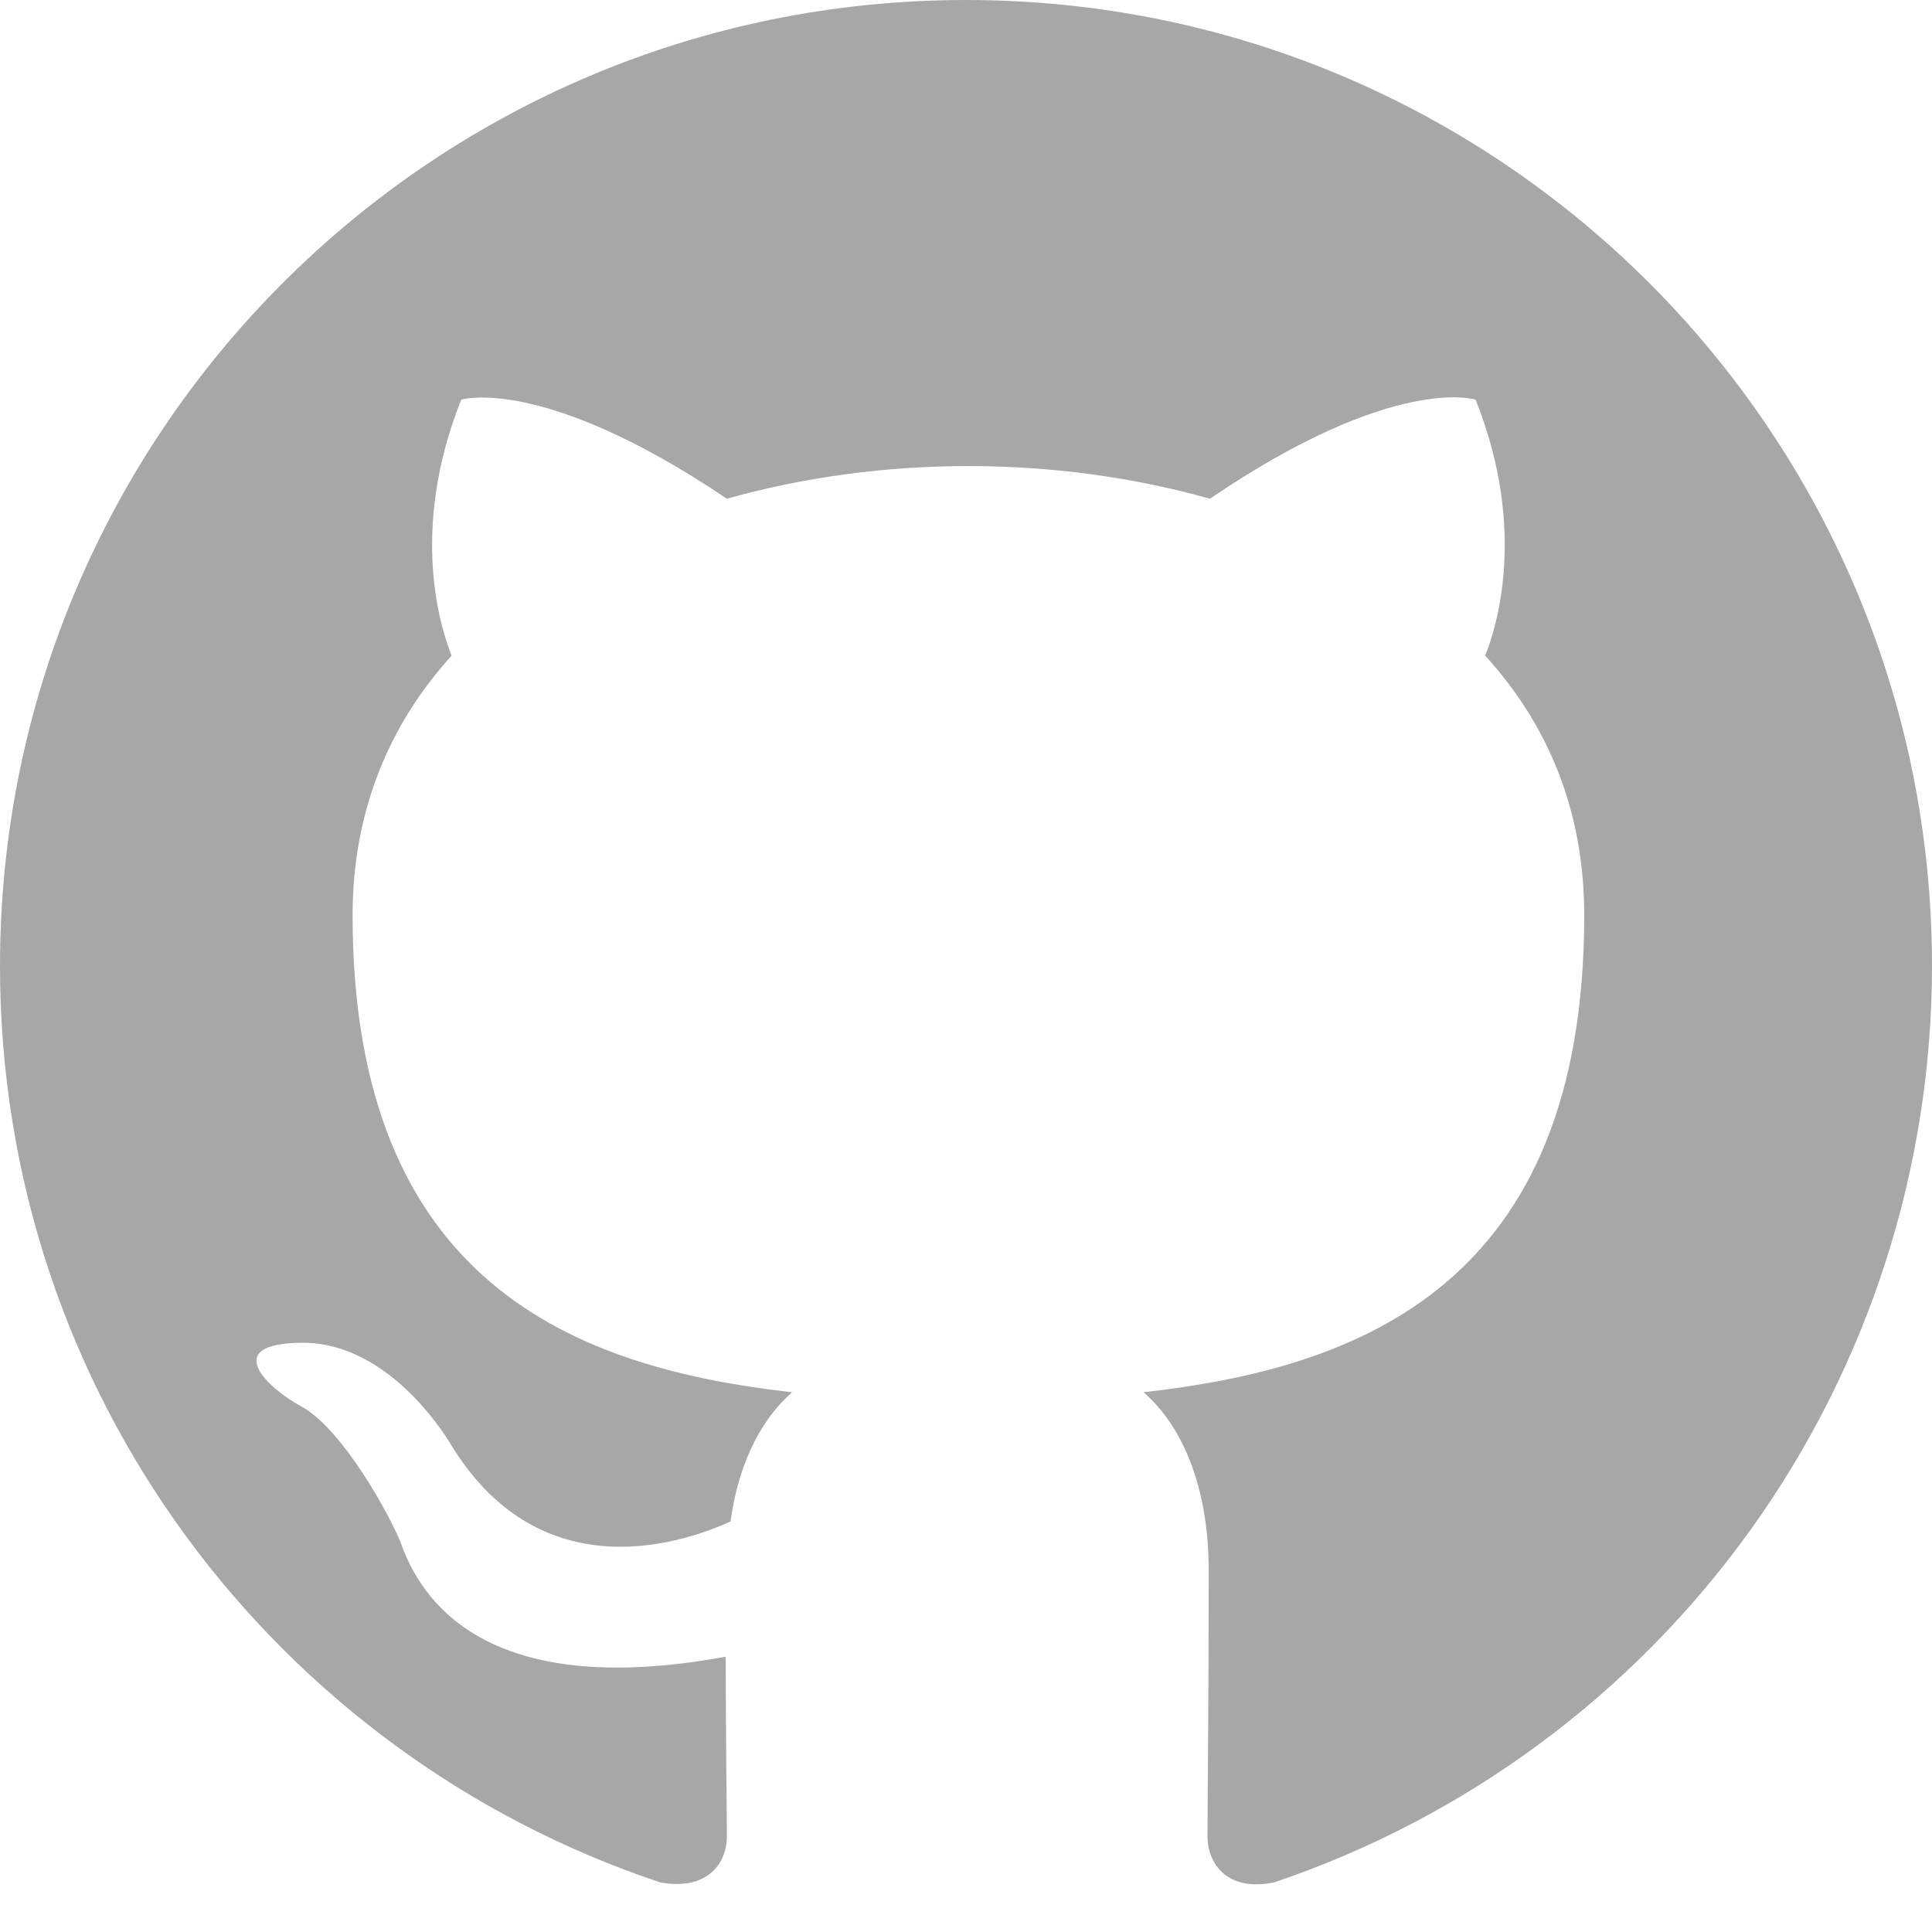
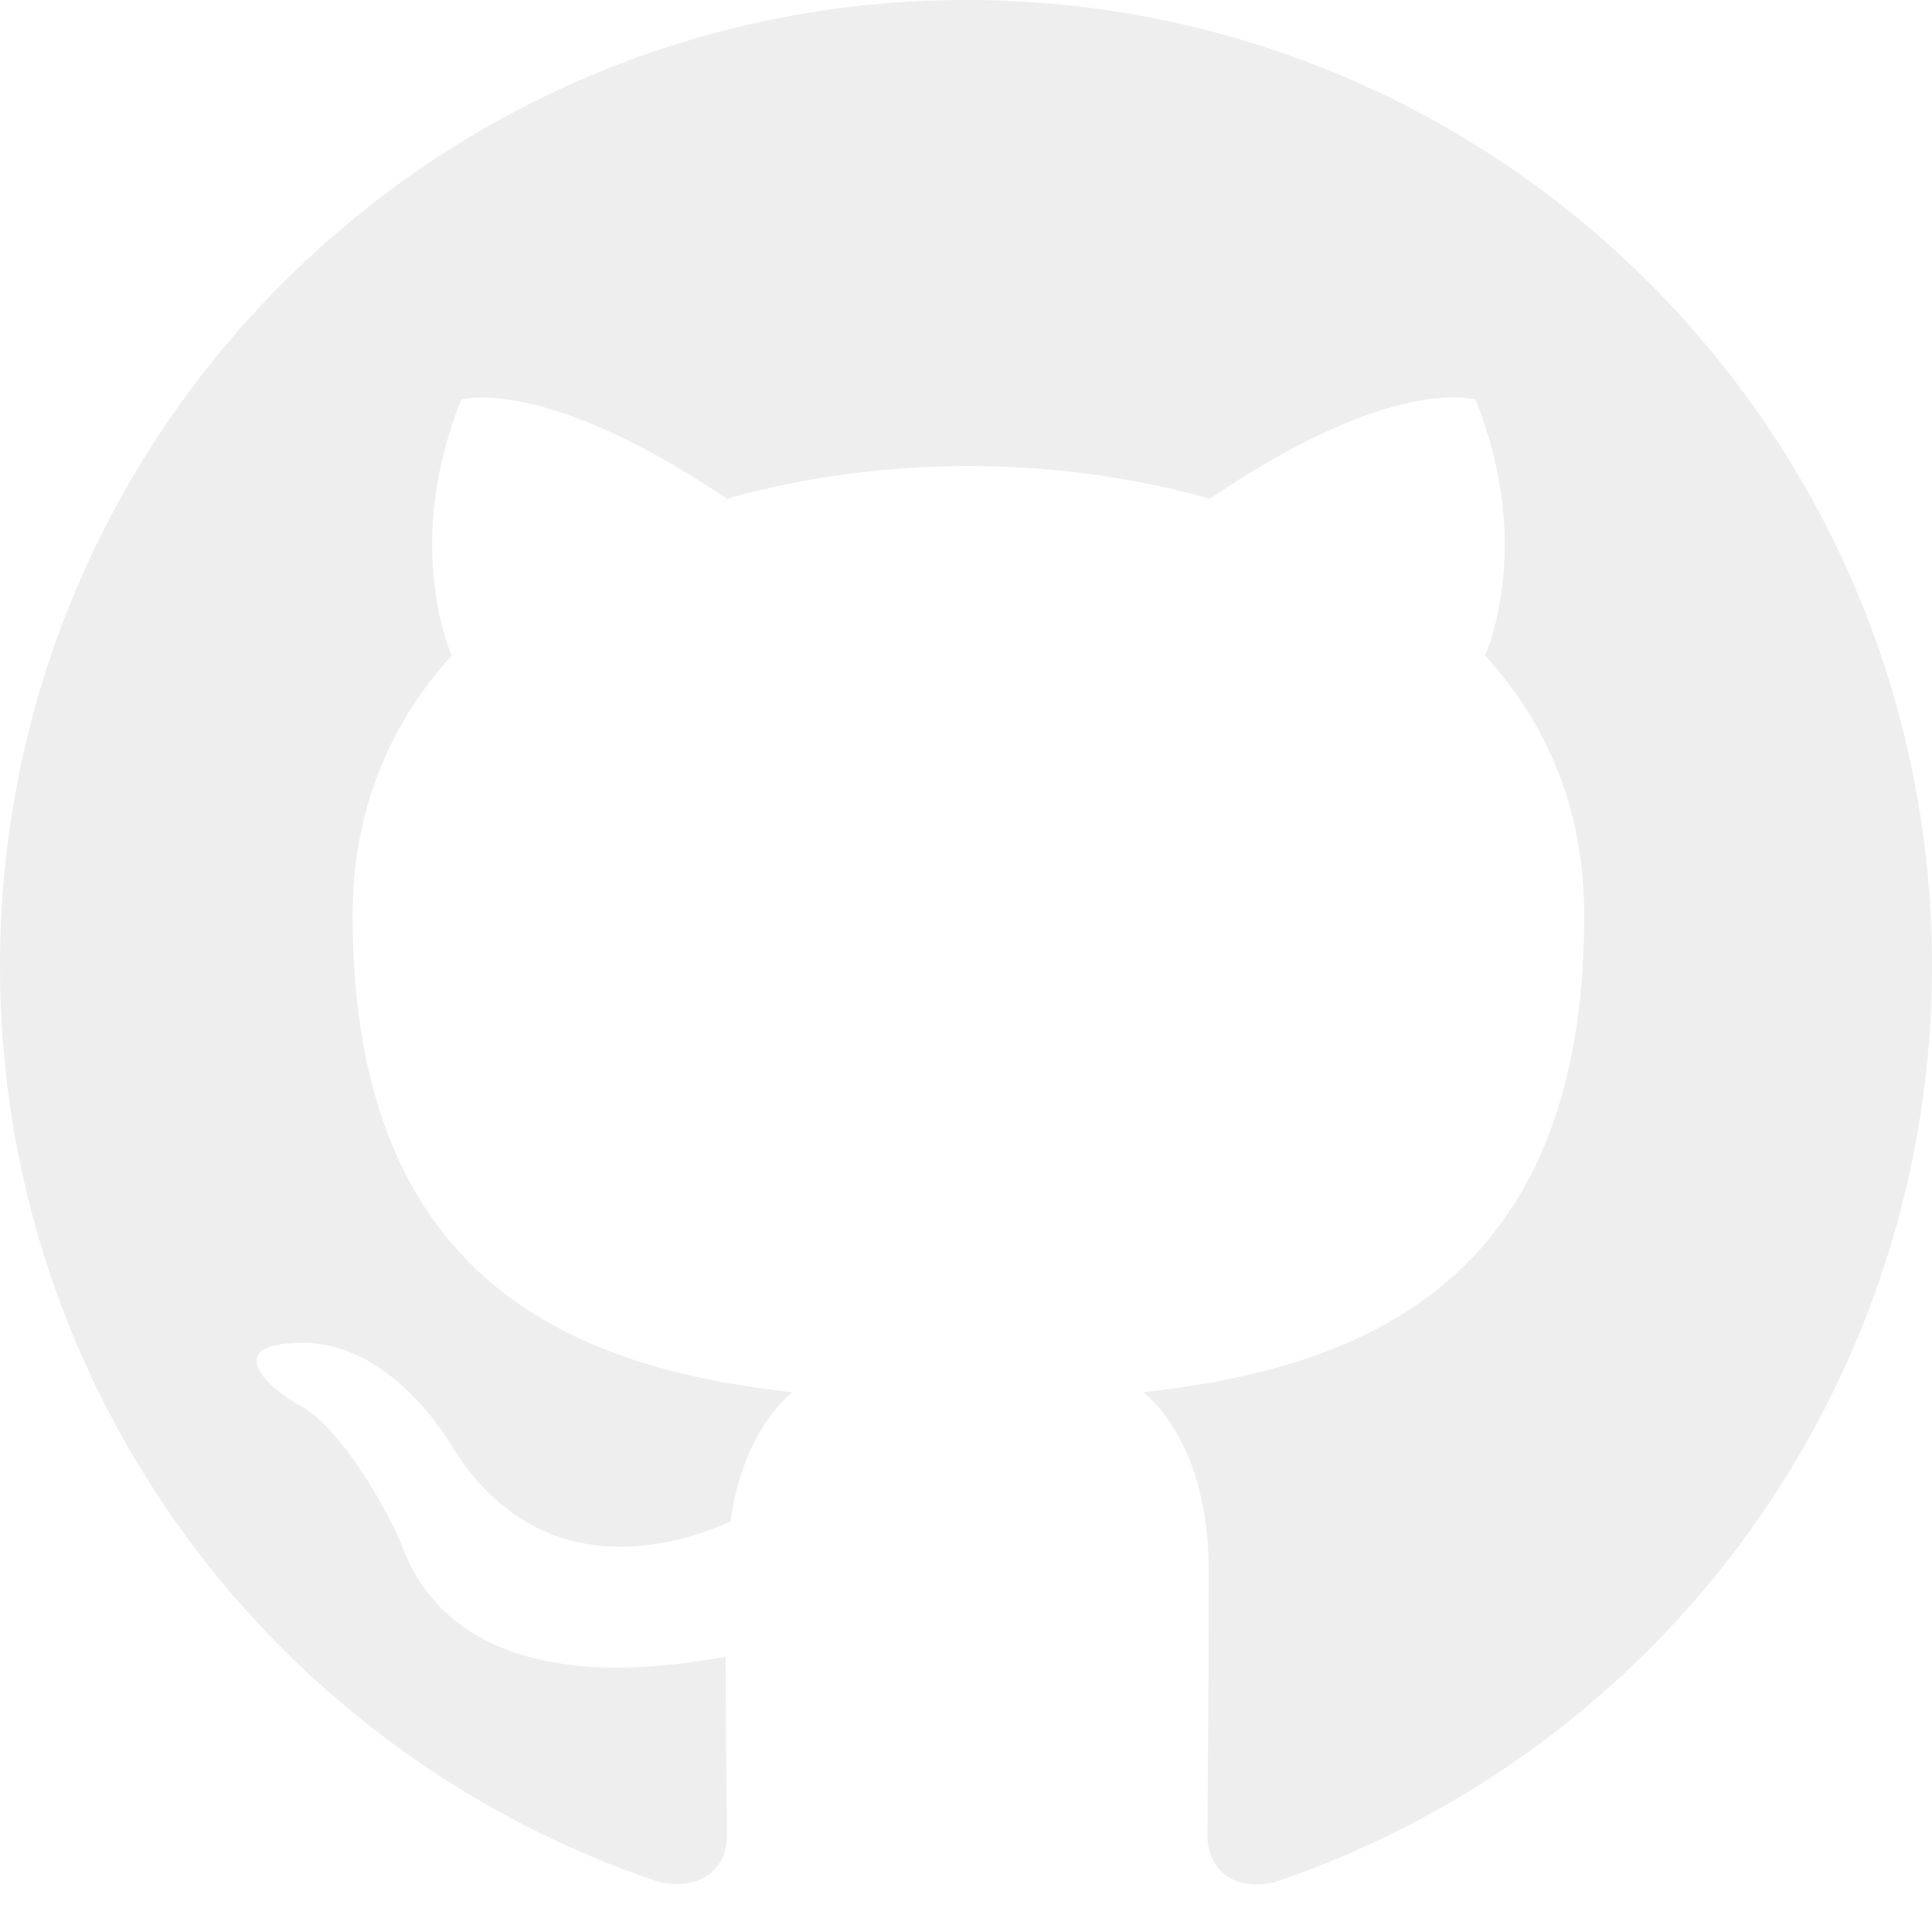
<svg xmlns="http://www.w3.org/2000/svg" width="30" height="30" viewBox="0 0 30 30" fill="none">
-   <path fill-rule="evenodd" clip-rule="evenodd" d="M15 0C6.713 0 0 6.713 0 15C0 21.637 4.294 27.244 10.256 29.231C11.006 29.363 11.287 28.913 11.287 28.519C11.287 28.163 11.269 26.981 11.269 25.725C7.5 26.419 6.525 24.806 6.225 23.962C6.056 23.531 5.325 22.2 4.688 21.844C4.162 21.562 3.413 20.869 4.669 20.85C5.85 20.831 6.694 21.938 6.975 22.387C8.325 24.656 10.481 24.019 11.344 23.625C11.475 22.65 11.869 21.994 12.3 21.619C8.963 21.244 5.475 19.95 5.475 14.213C5.475 12.581 6.056 11.231 7.013 10.181C6.862 9.806 6.338 8.269 7.162 6.206C7.162 6.206 8.419 5.812 11.287 7.744C12.488 7.406 13.762 7.237 15.037 7.237C16.312 7.237 17.587 7.406 18.788 7.744C21.656 5.794 22.913 6.206 22.913 6.206C23.738 8.269 23.212 9.806 23.062 10.181C24.019 11.231 24.6 12.562 24.6 14.213C24.6 19.969 21.094 21.244 17.756 21.619C18.3 22.087 18.769 22.988 18.769 24.394C18.769 26.4 18.75 28.012 18.75 28.519C18.75 28.913 19.031 29.381 19.781 29.231C22.759 28.226 25.346 26.312 27.18 23.759C29.013 21.206 29.999 18.143 30 15C30 6.713 23.288 0 15 0Z" fill="#A7A7A7" />
+   <path d="M15 0C6.713 0 0 6.713 0 15C0 21.637 4.294 27.244 10.256 29.231C11.006 29.363 11.287 28.913 11.287 28.519C11.287 28.163 11.269 26.981 11.269 25.725C7.5 26.419 6.525 24.806 6.225 23.962C6.056 23.531 5.325 22.2 4.688 21.844C4.162 21.562 3.413 20.869 4.669 20.85C5.85 20.831 6.694 21.938 6.975 22.387C8.325 24.656 10.481 24.019 11.344 23.625C11.475 22.65 11.869 21.994 12.3 21.619C8.963 21.244 5.475 19.95 5.475 14.213C5.475 12.581 6.056 11.231 7.013 10.181C6.862 9.806 6.338 8.269 7.162 6.206C7.162 6.206 8.419 5.812 11.287 7.744C12.488 7.406 13.762 7.237 15.037 7.237C16.312 7.237 17.587 7.406 18.788 7.744C21.656 5.794 22.913 6.206 22.913 6.206C23.738 8.269 23.212 9.806 23.062 10.181C24.019 11.231 24.6 12.562 24.6 14.213C24.6 19.969 21.094 21.244 17.756 21.619C18.3 22.087 18.769 22.988 18.769 24.394C18.769 26.4 18.75 28.012 18.75 28.519C18.75 28.913 19.031 29.381 19.781 29.231C22.759 28.226 25.346 26.312 27.18 23.759C29.013 21.206 29.999 18.143 30 15C30 6.713 23.288 0 15 0Z" fill="#eee" />
</svg>
